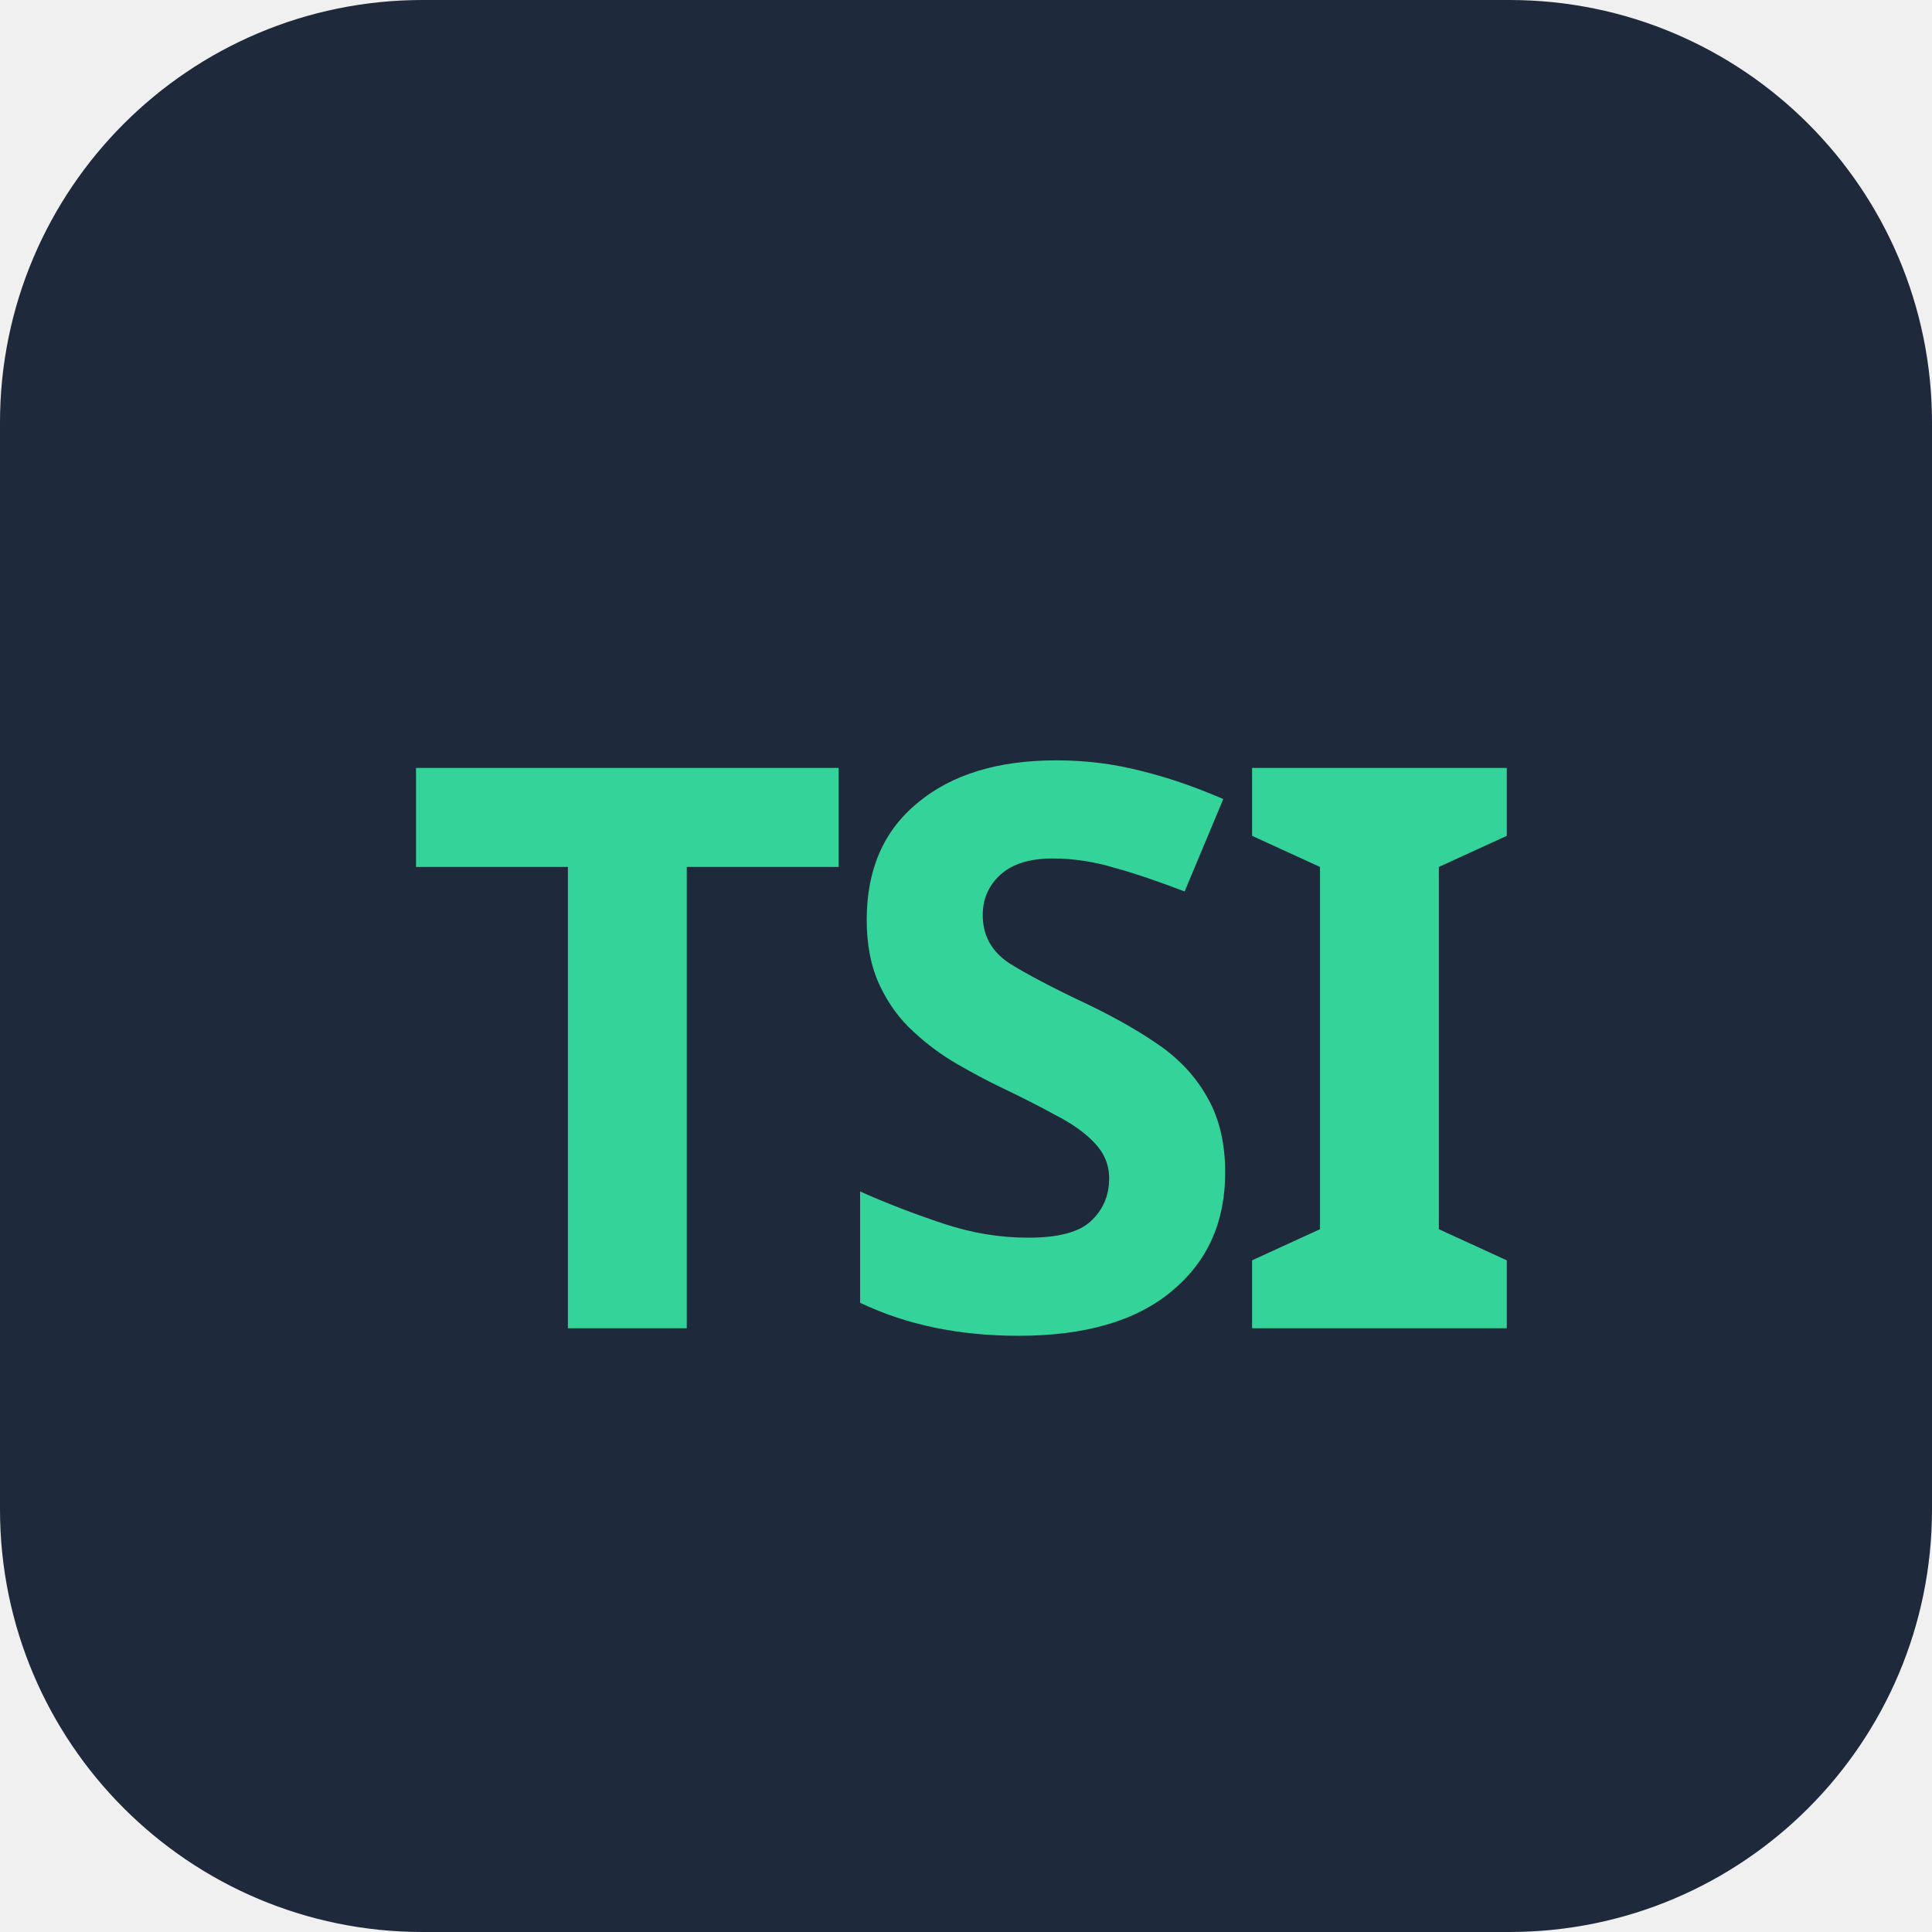
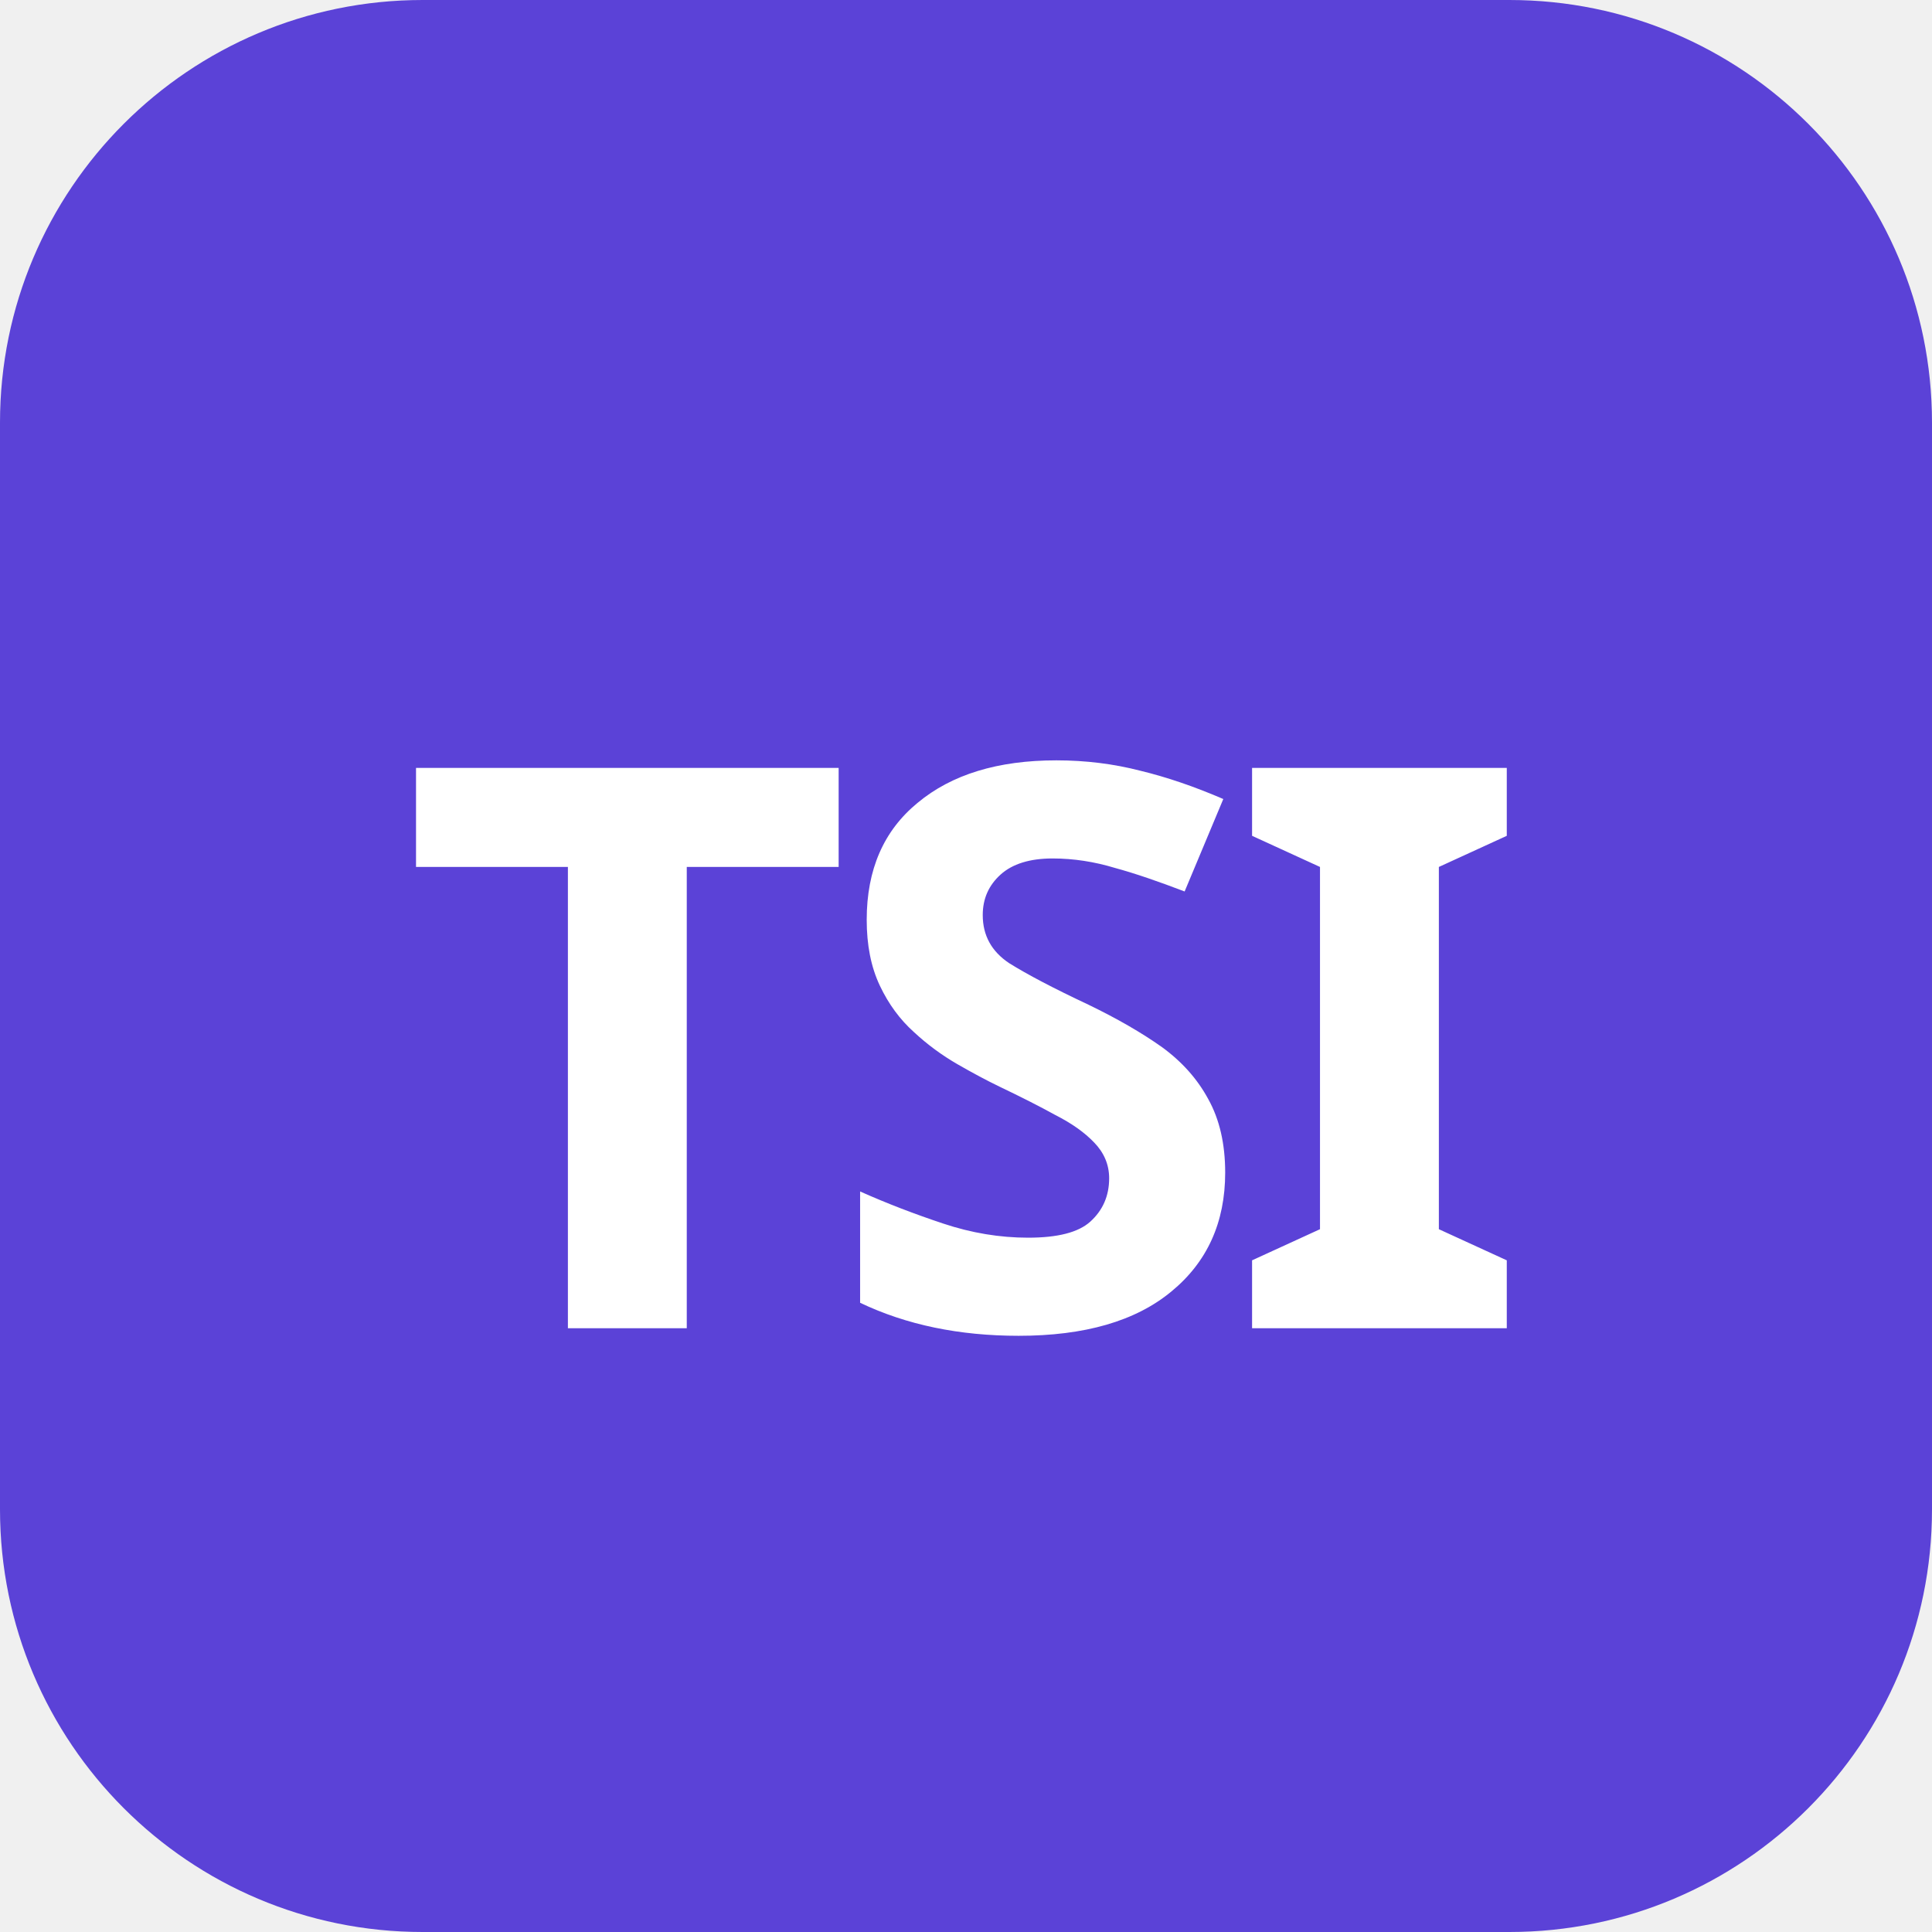
<svg xmlns="http://www.w3.org/2000/svg" viewBox="0 0 32 32">
-   <rect width="32" height="32" rx="7" fill="#1e293b" />
-   <text x="16" y="22" text-anchor="middle" font-family="system-ui,ui-sans-serif,sans-serif" font-weight="800" font-size="13" letter-spacing="-0.5" fill="#34d399">TSI</text>
+   <rect width="32" height="32" rx="7" fill="hsl(250 65% 55%)" />
+   <text x="16" y="22" text-anchor="middle" font-family="system-ui,ui-sans-serif,sans-serif" font-weight="800" font-size="13" letter-spacing="-0.5" fill="white">TSI</text>
</svg>
